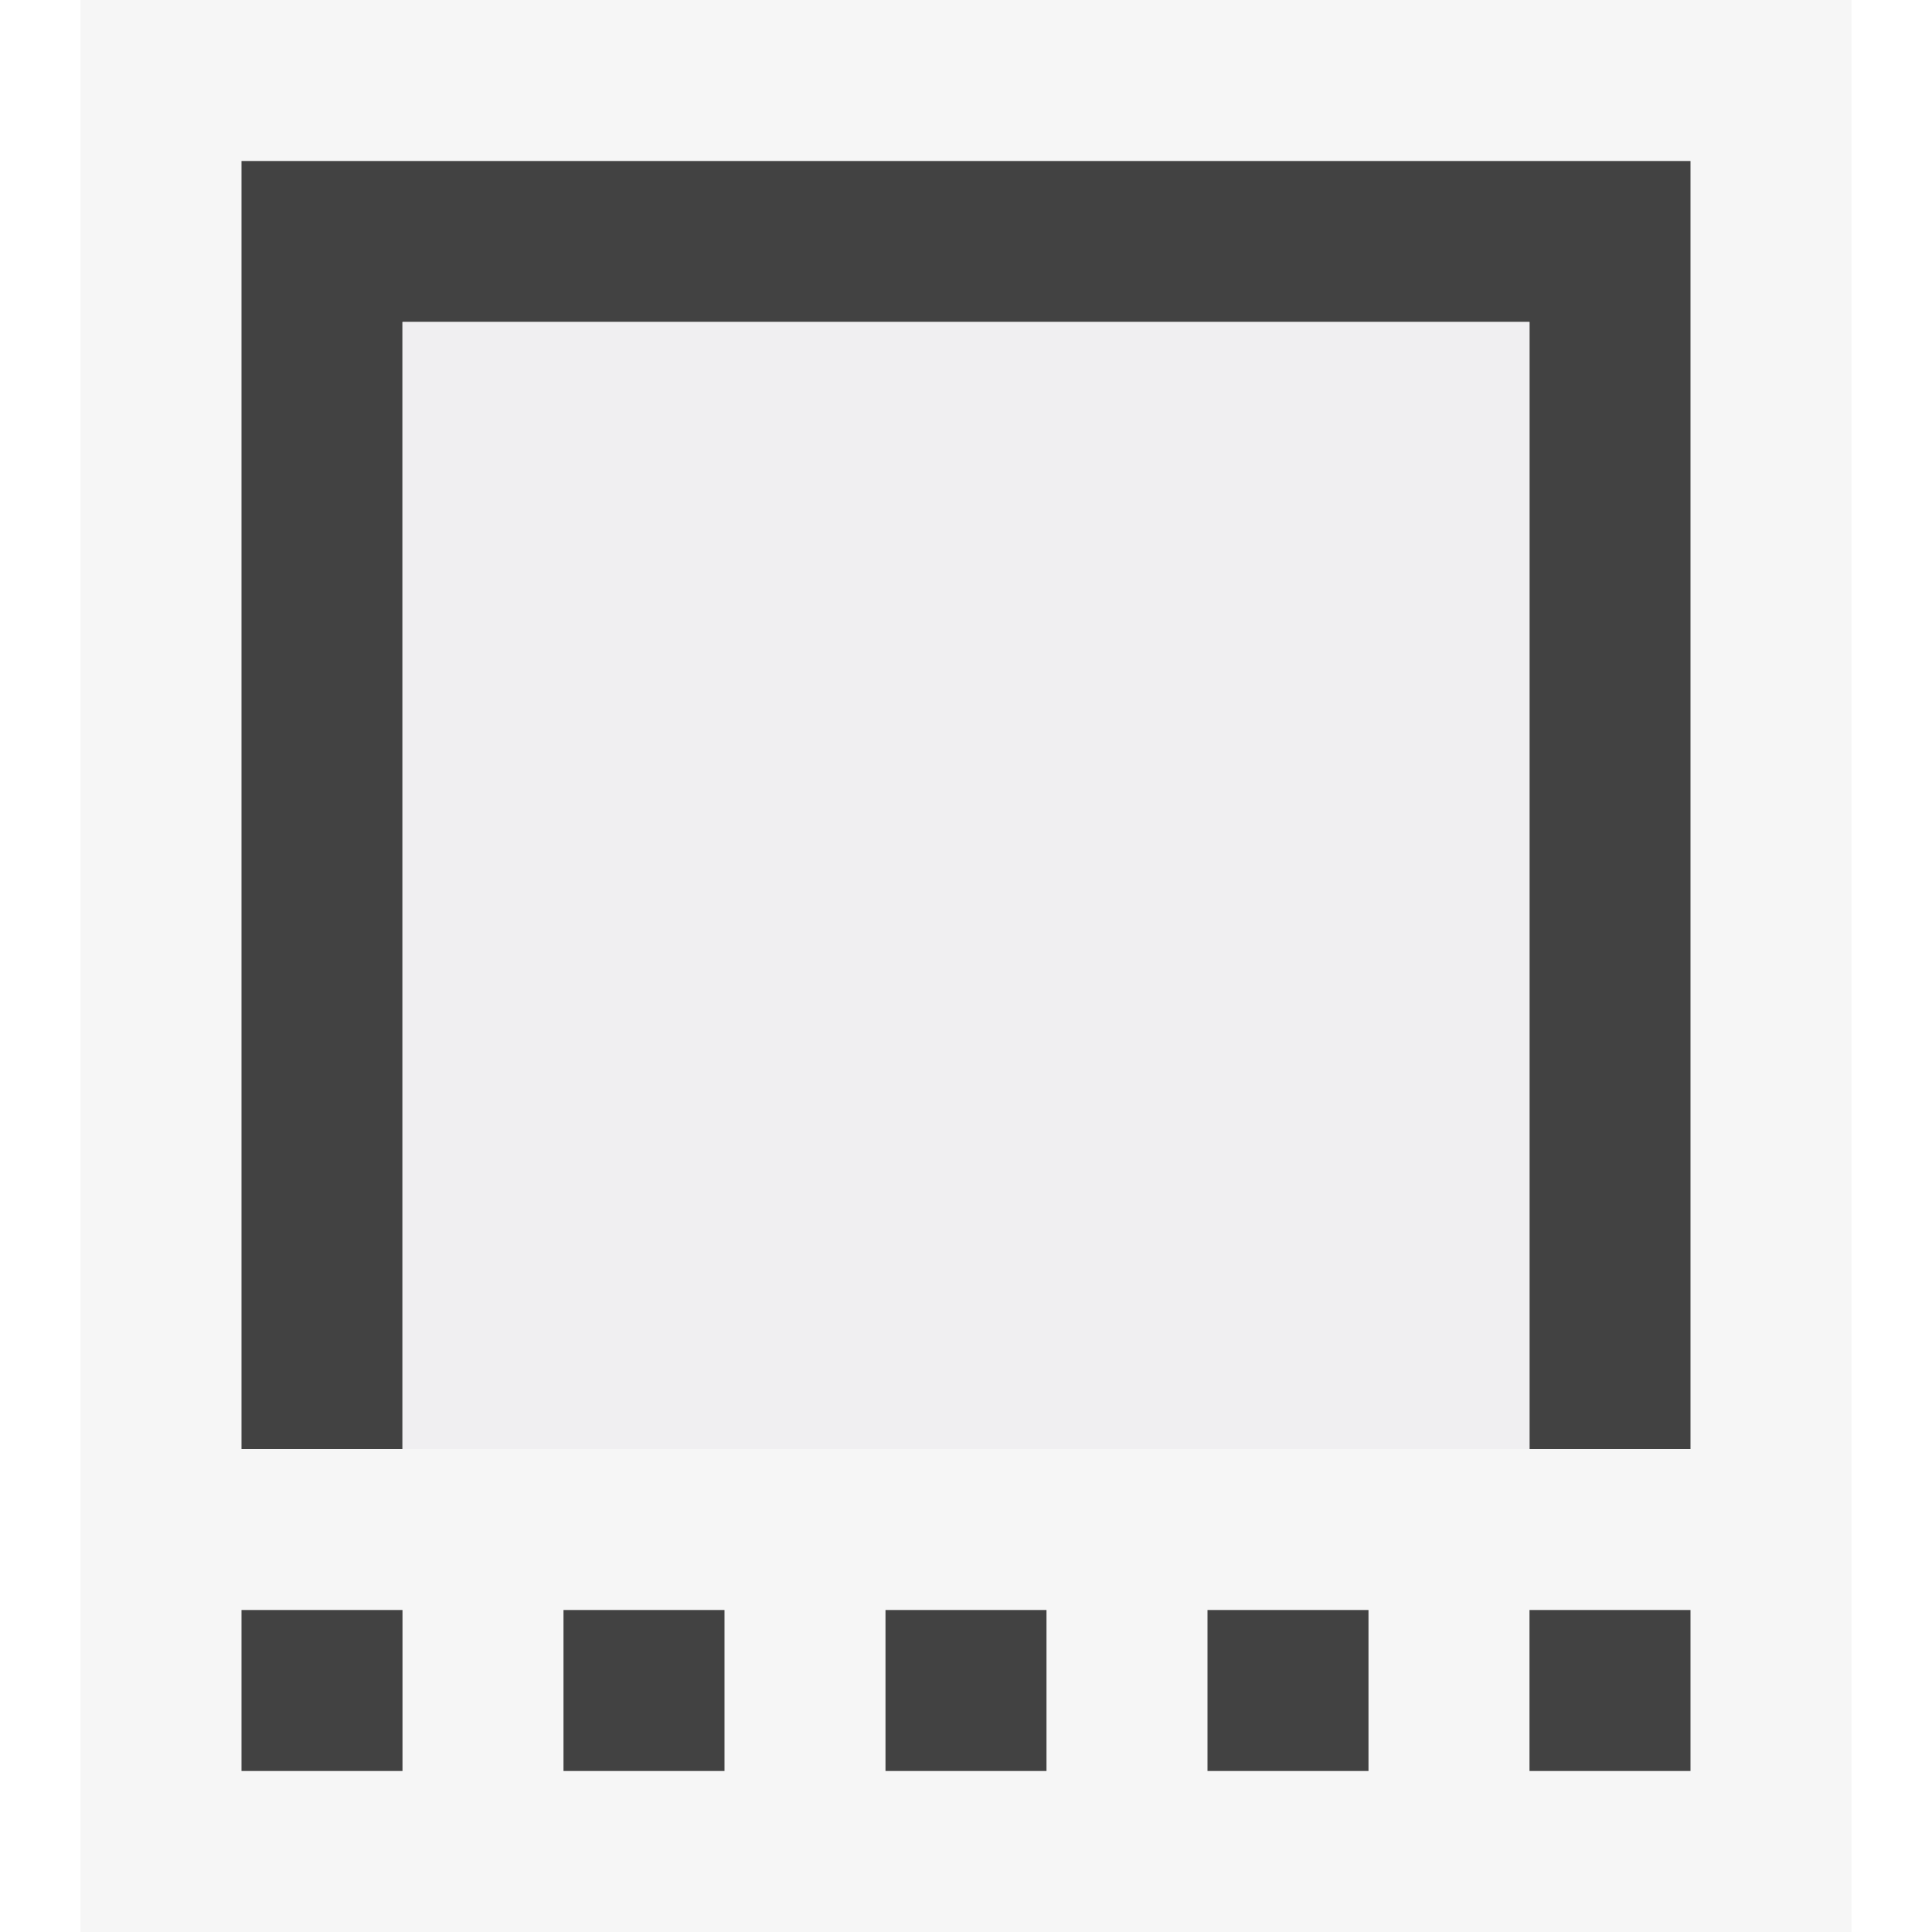
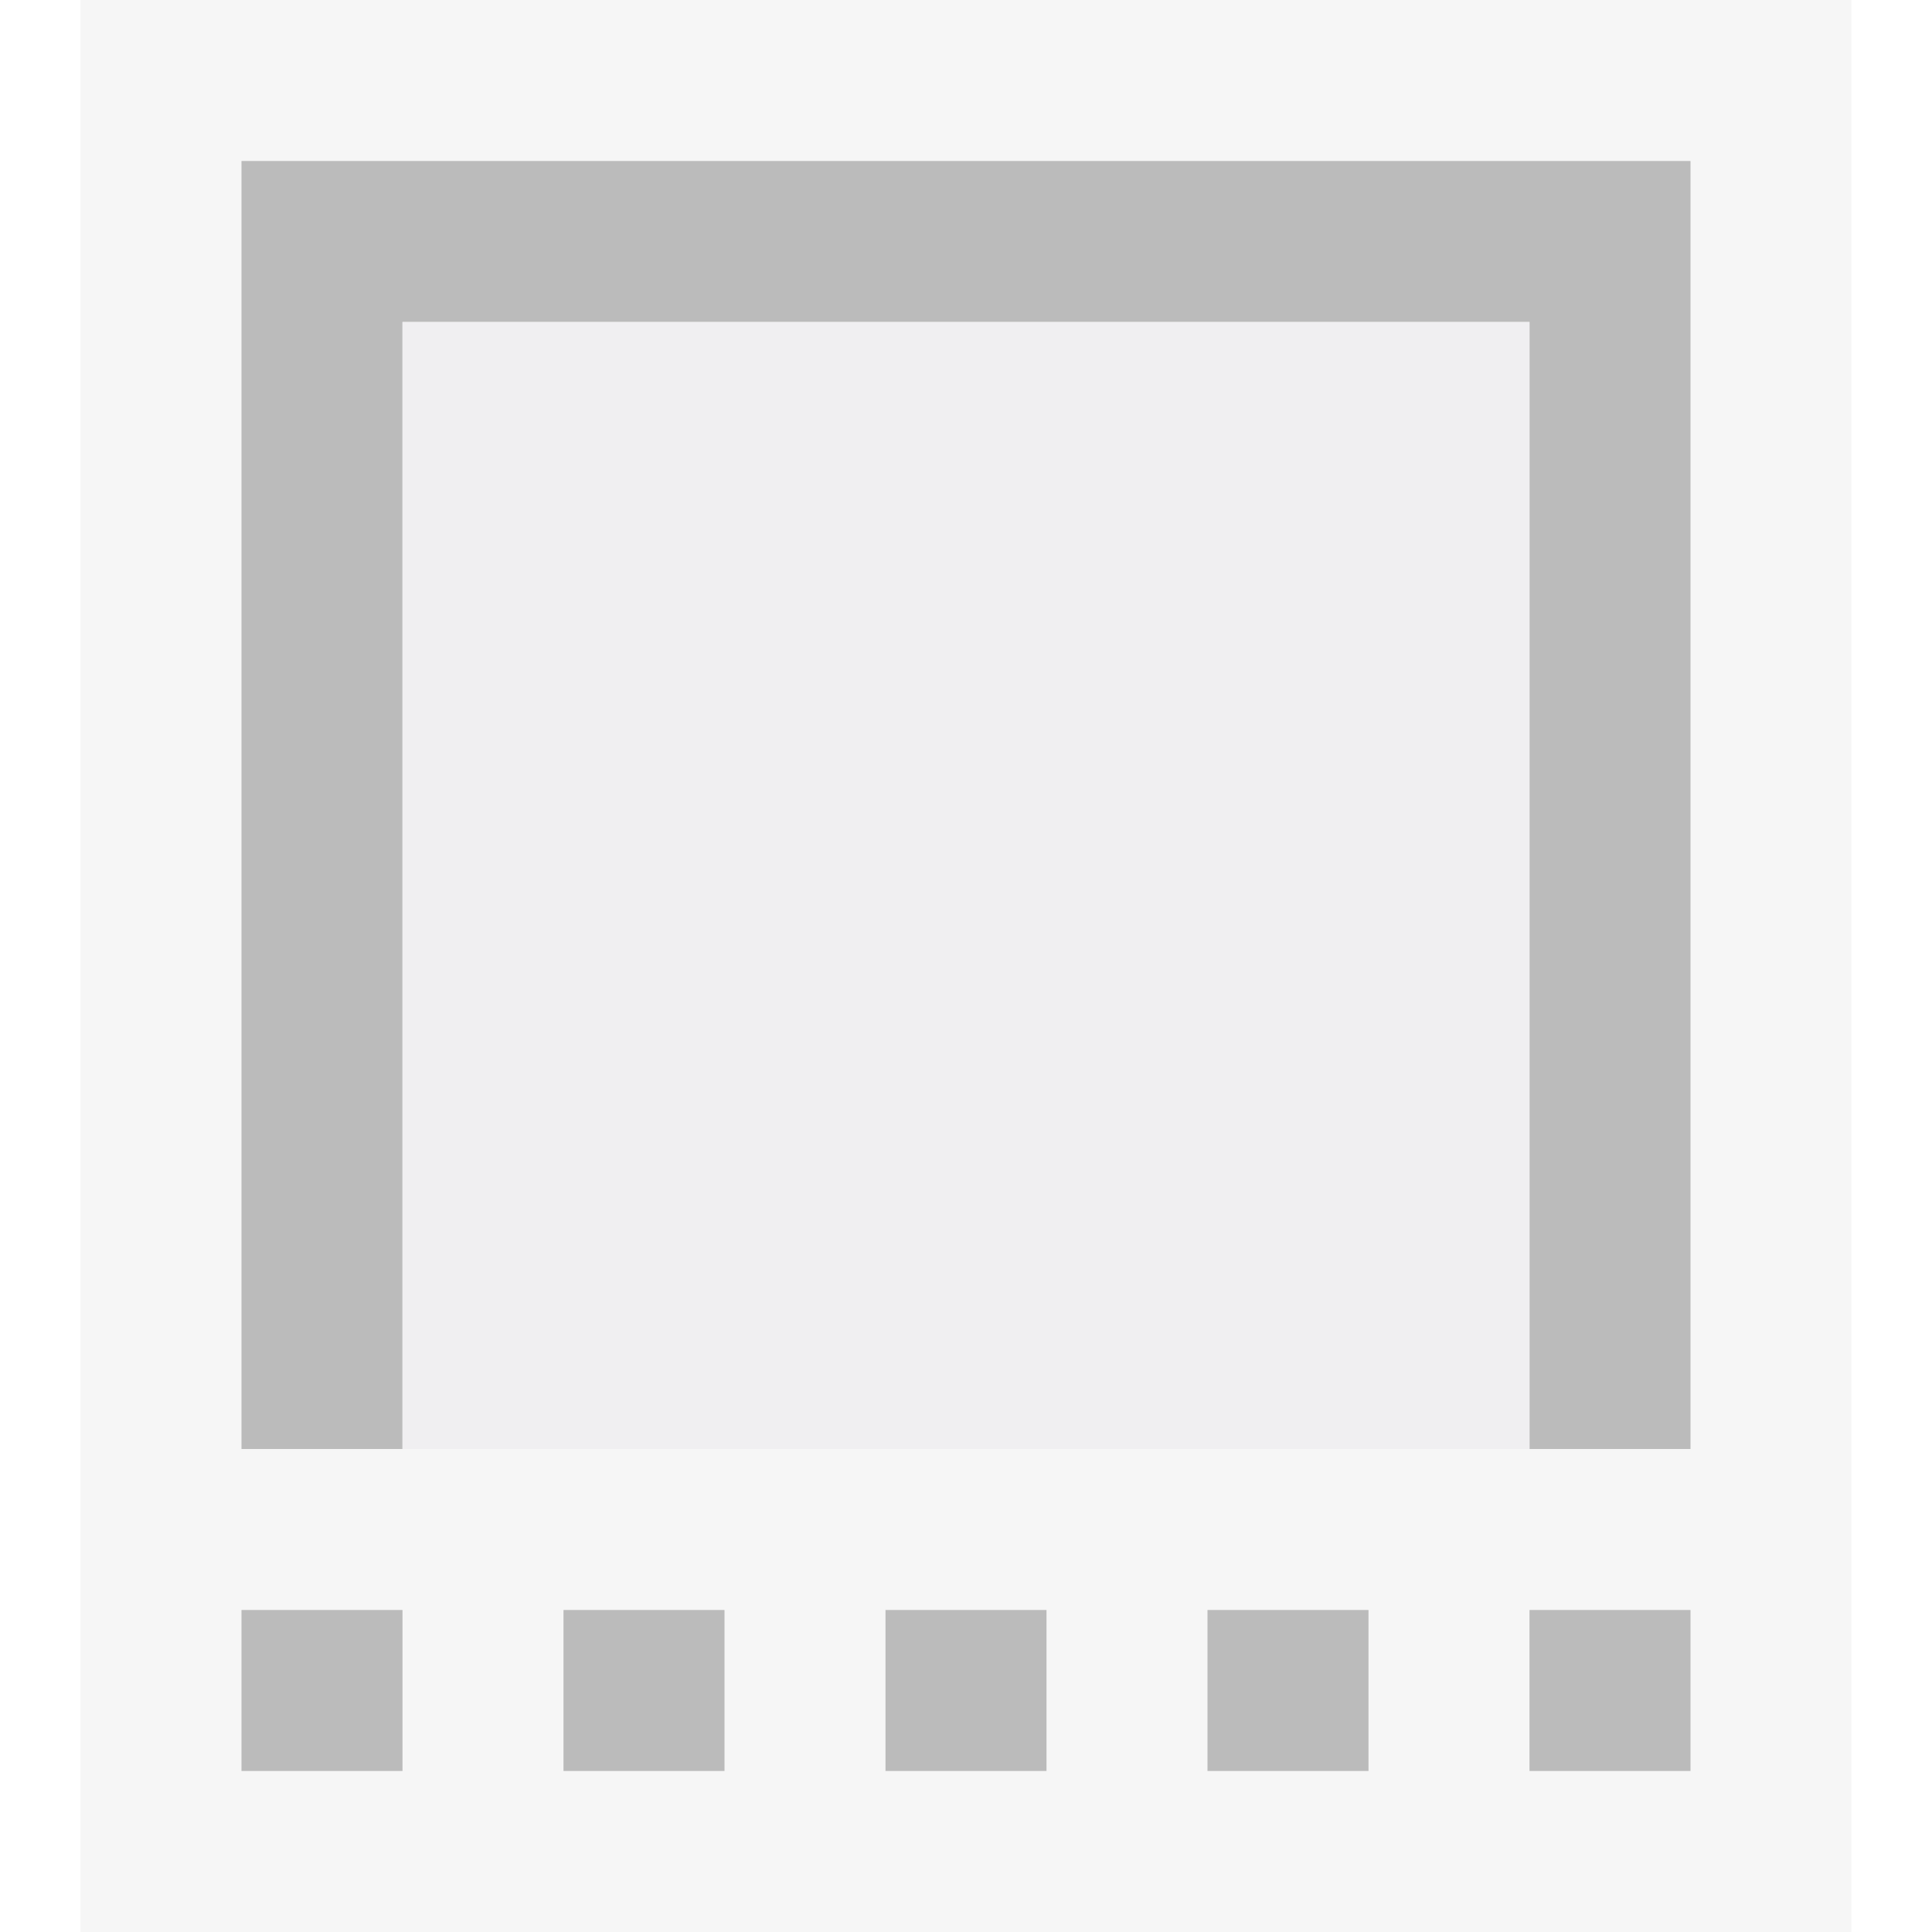
<svg xmlns="http://www.w3.org/2000/svg" version="1.1" id="svg4694" viewBox="0 0 16 16">
  <defs id="defs4703" />
  <style id="style4696">.icon-canvas-transparent{opacity:0;fill:#f6f6f6}.icon-vs-out{fill:#f6f6f6}.icon-vs-action-orange{fill:#c27d1a}</style>
  <g id="g4707" transform="matrix(1.333333,0,0,1.333333,-246,-5.333333)">
    <path d="m 185,4 11,0 0,12 -11,0 z" id="path4534" style="fill:#f6f6f6" />
-     <path d="m 194,13 0,-7 -7,0 0,7 -1,0 0,-8 9,0 0,8 -1,0 z m -7,2 -1,0 0,-1 1,0 0,1 z m 2,-1 -1,0 0,1 1,0 0,-1 z m 2,0 -1,0 0,1 1,0 0,-1 z m 2,1 -1,0 0,-1 1,0 0,1 z m 2,-1 -1,0 0,1 1,0 0,-1 z" id="path4536" style="fill:#424242" />
+     <path d="m 194,13 0,-7 -7,0 0,7 -1,0 0,-8 9,0 0,8 -1,0 z m -7,2 -1,0 0,-1 1,0 0,1 z m 2,-1 -1,0 0,1 1,0 0,-1 z m 2,0 -1,0 0,1 1,0 0,-1 z m 2,1 -1,0 0,-1 1,0 0,1 z m 2,-1 -1,0 0,1 1,0 0,-1 z" id="path4536" style="fill:#BBBBBB" />
    <path d="m 187,13 0,-7 7,0 0,7 -7,0 z" id="path4538" style="fill:#f0eff1" />
  </g>
  <path id="canvas" d="M16 16H0V0h16v16z" class="icon-canvas-transparent" />
</svg>
